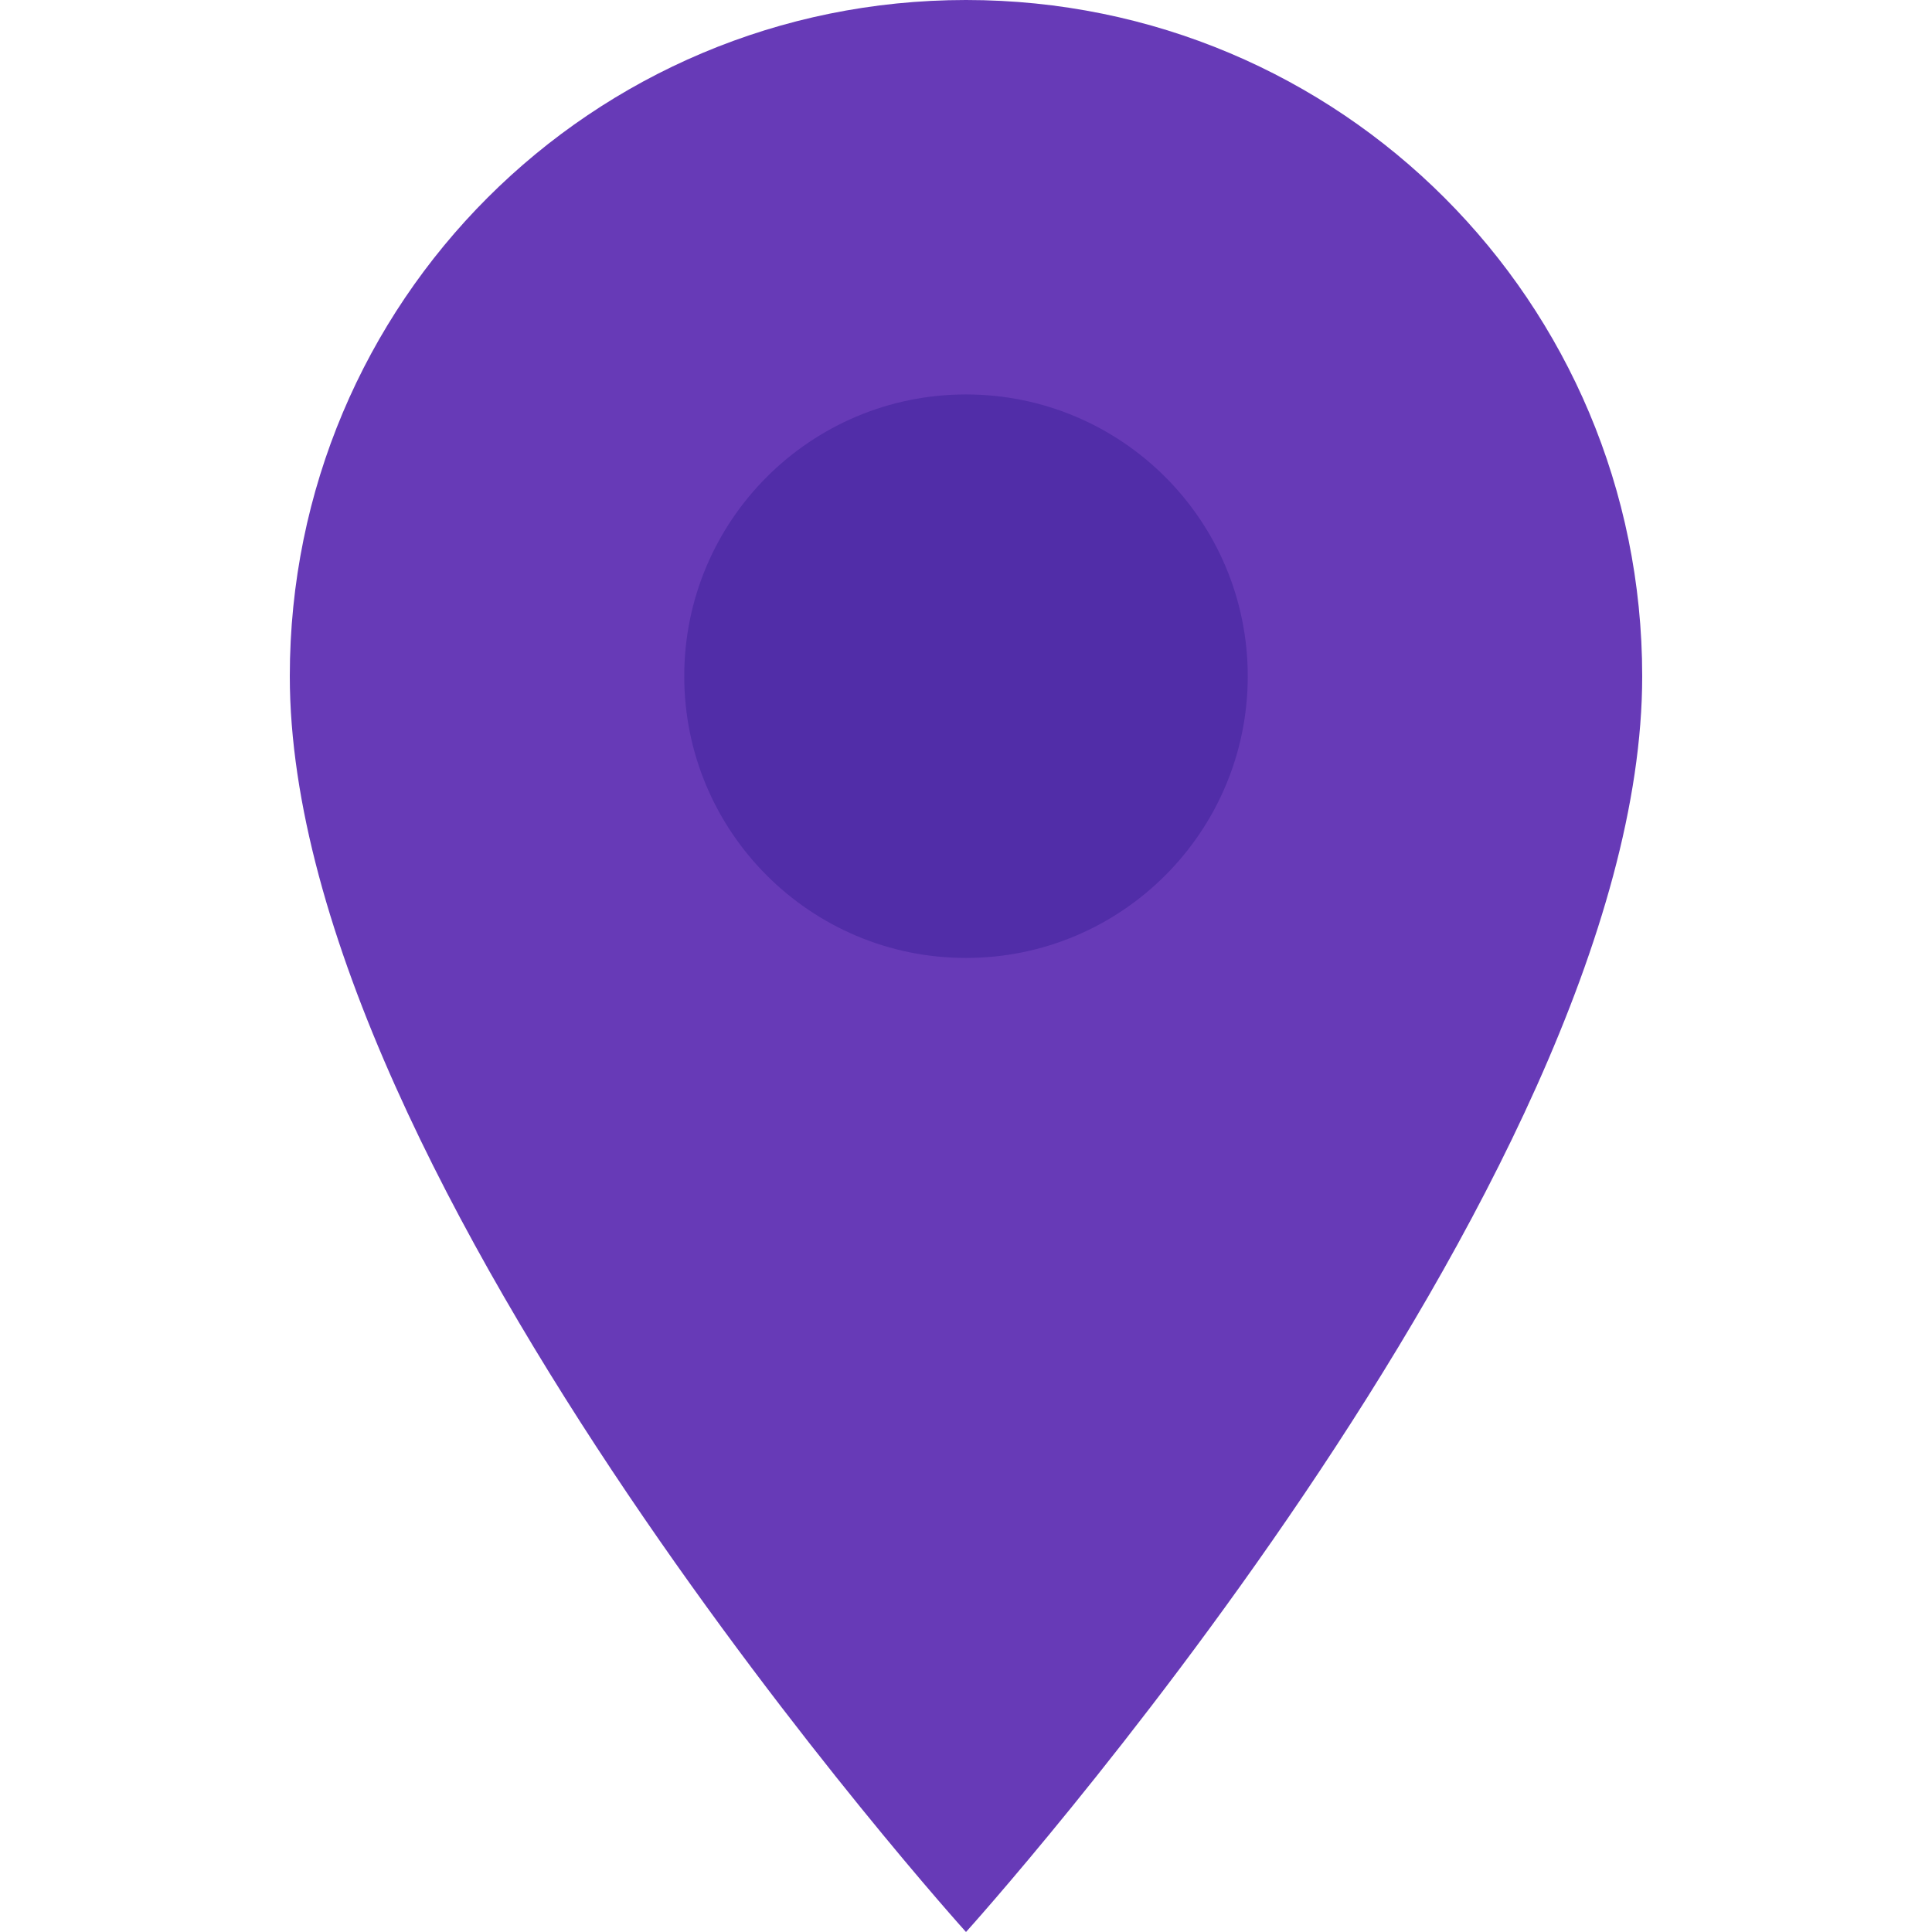
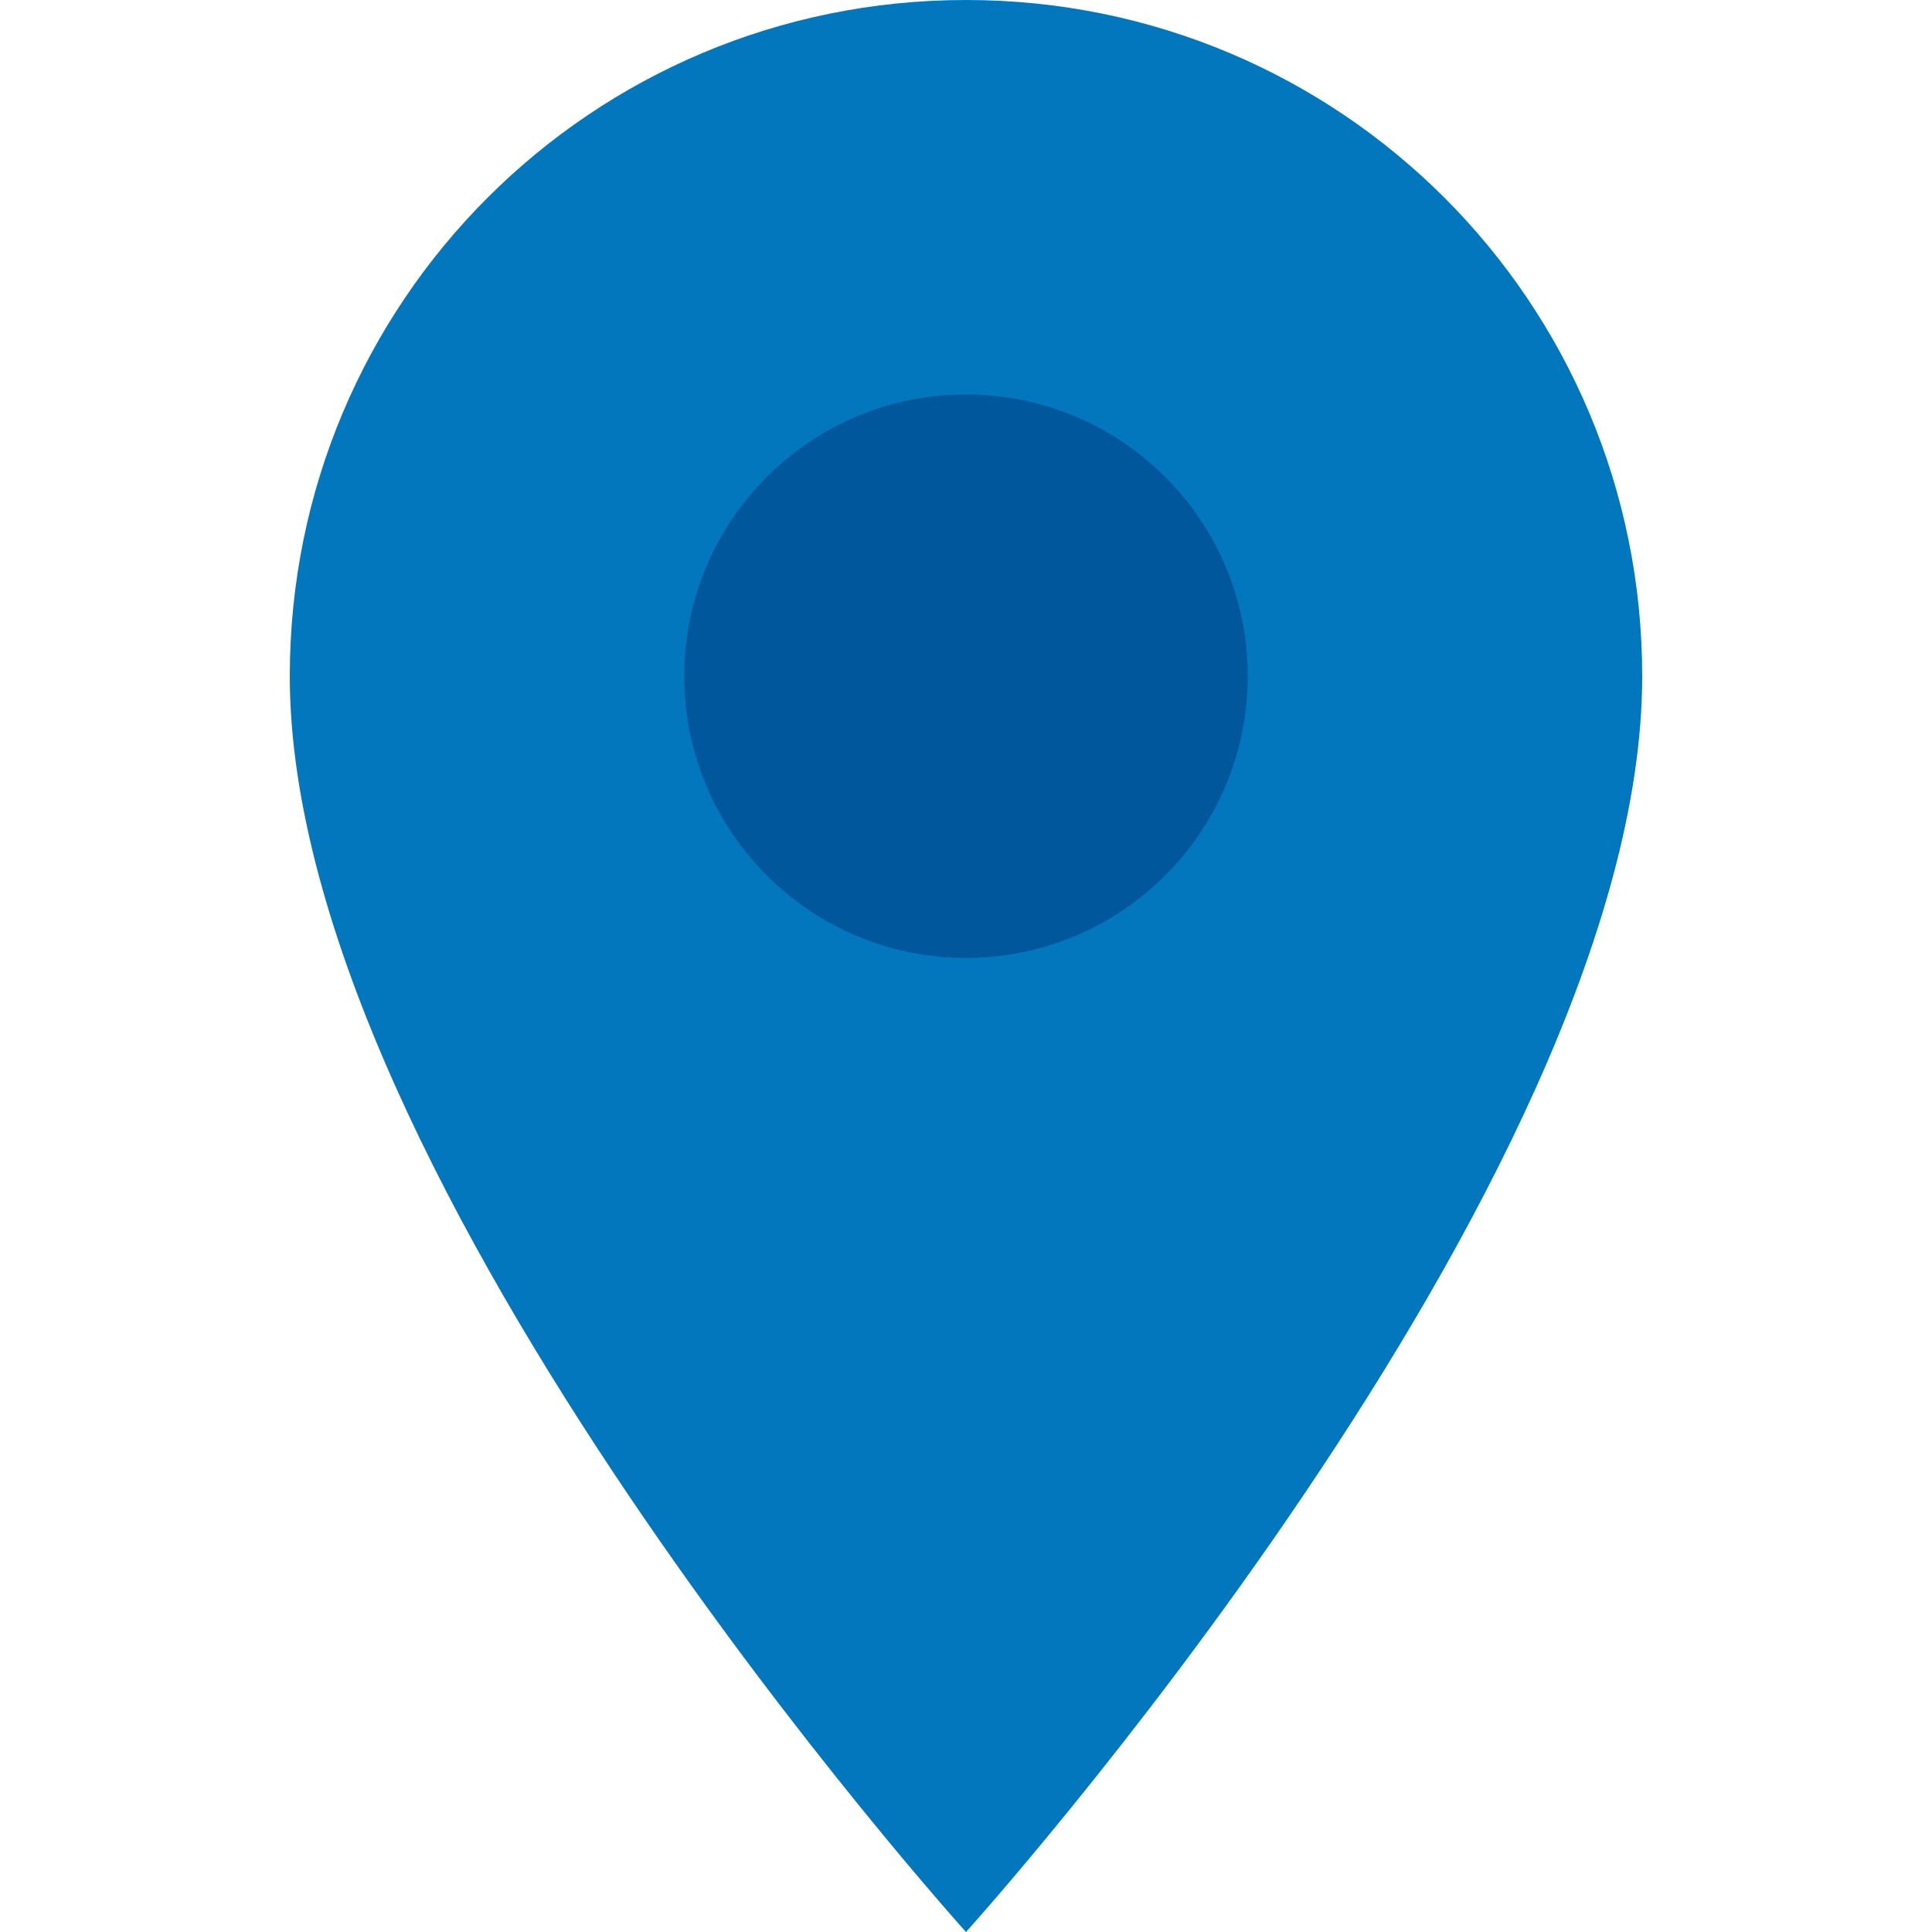
<svg xmlns="http://www.w3.org/2000/svg" width="48" height="48">
-   <path fill="#673ab7" d="M24 22.8c-3.3 0-6-2.7-6-6s2.7-6 6-6 6 2.7 6 6-2.7 6-6 6M24 0C14.7 0 7.2 7.5 7.2 16.8 7.2 29.4 24 48 24 48s16.8-18.6 16.8-31.2C40.8 7.5 33.3 0 24 0z" />
-   <circle cx="24" cy="16.8" r="7" fill="#512da8" />
+   <path fill="#0277bd" d="M24 22.8c-3.3 0-6-2.7-6-6s2.7-6 6-6 6 2.7 6 6-2.7 6-6 6M24 0C14.7 0 7.2 7.5 7.2 16.8 7.2 29.4 24 48 24 48s16.8-18.6 16.8-31.2C40.8 7.5 33.3 0 24 0z" />
+   <circle cx="24" cy="16.8" r="7" fill="#01579b" />
</svg>
